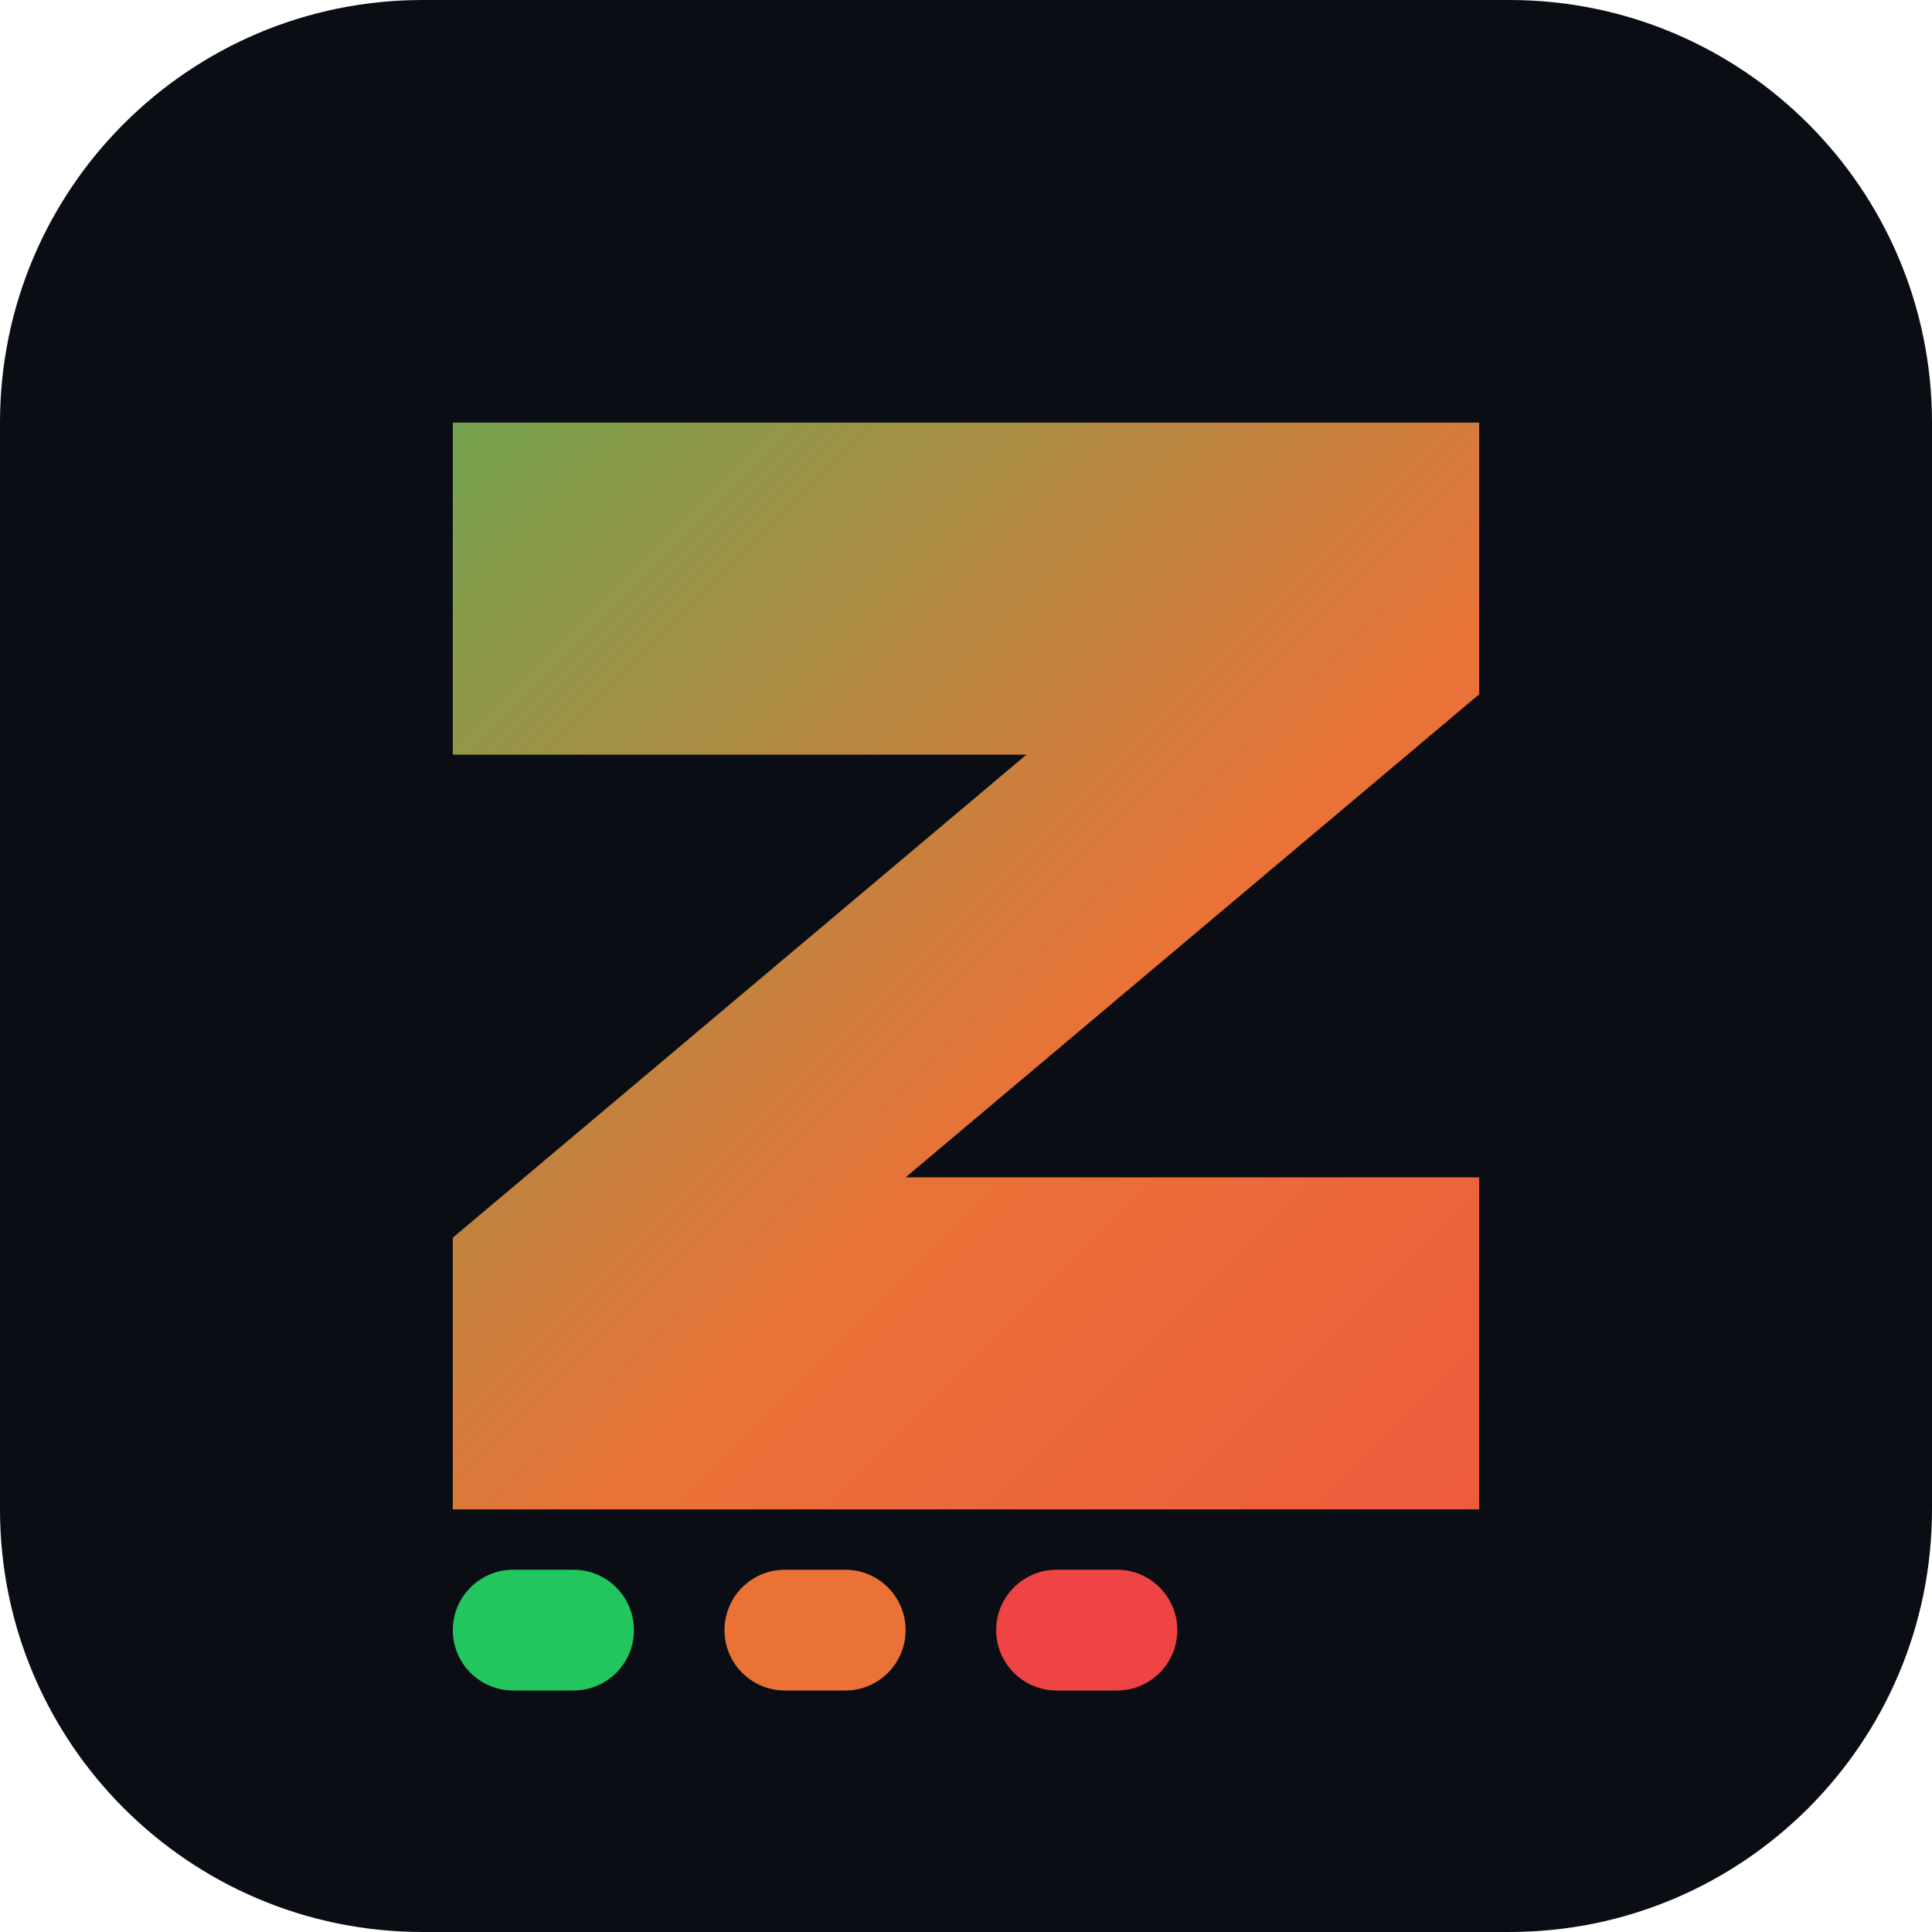
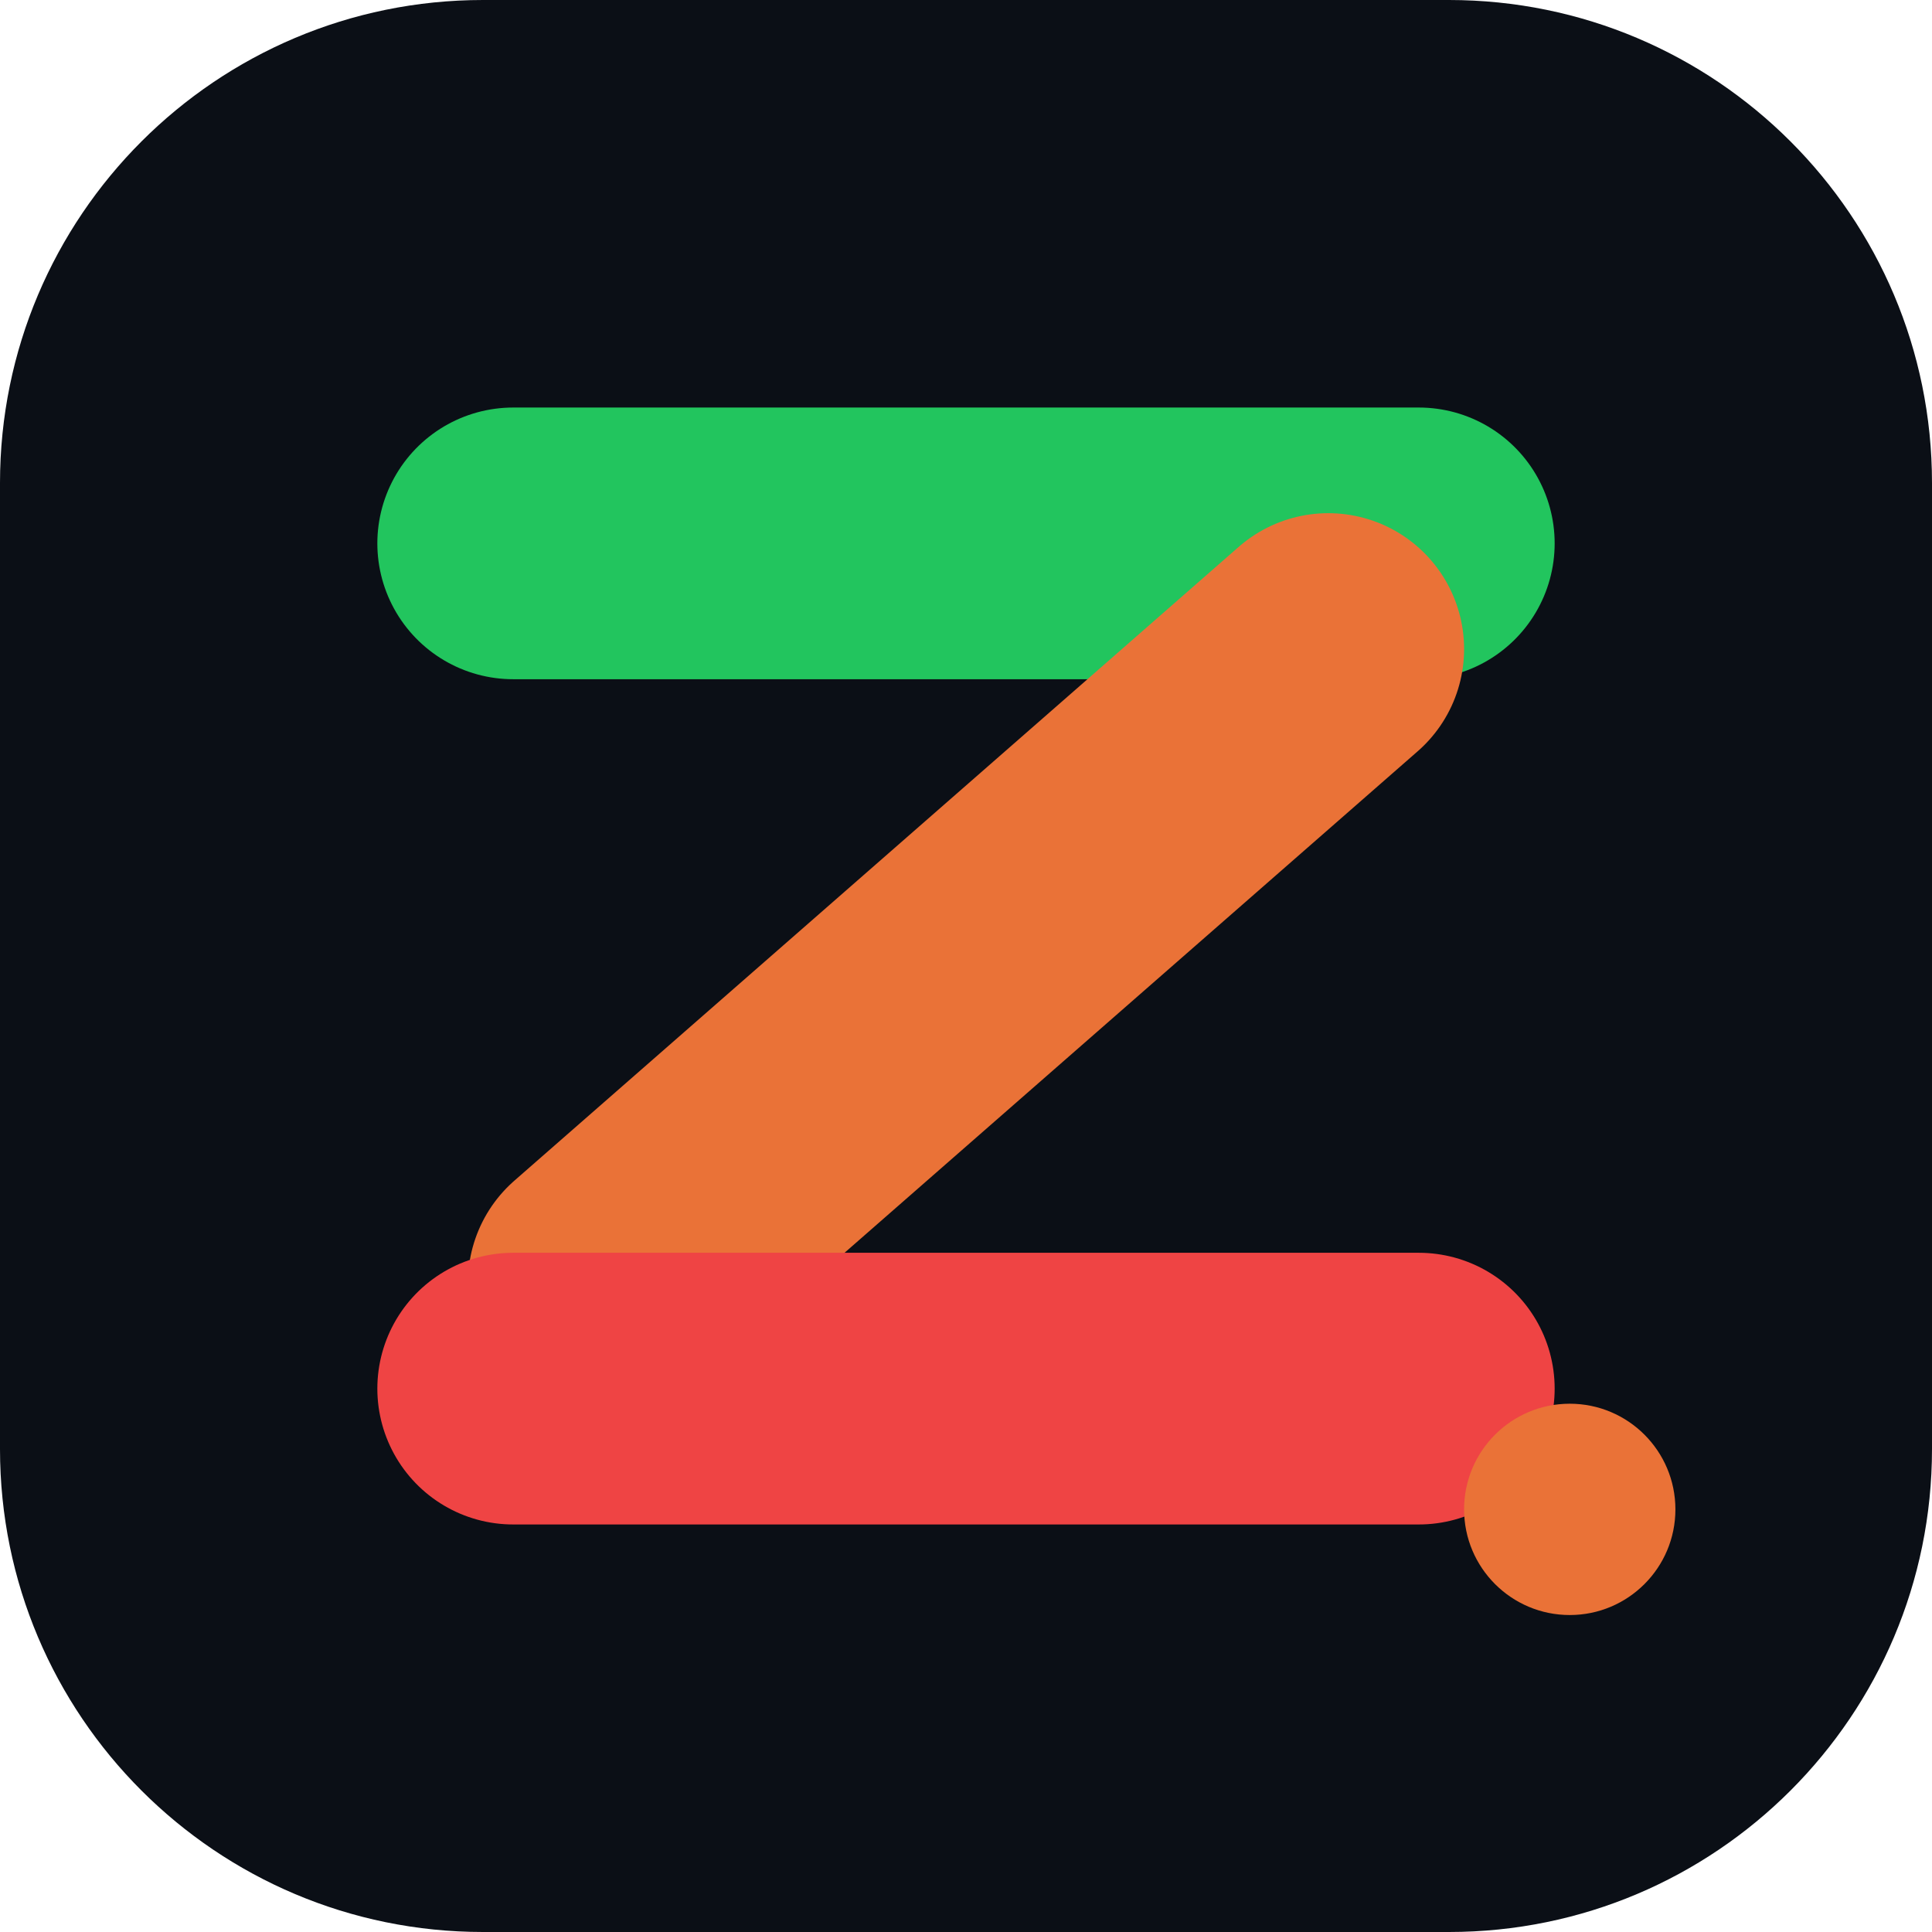
<svg xmlns="http://www.w3.org/2000/svg" viewBox="0 0 64 64">
-   <defs>
-     <linearGradient id="zb" x1="0" y1="0" x2="64" y2="64" gradientUnits="userSpaceOnUse">
-       <stop offset="0" stop-color="#22C55E" />
-       <stop offset=".55" stop-color="#EA7237" />
-       <stop offset="1" stop-color="#EF4444" />
-     </linearGradient>
-   </defs>
-   <rect width="64" height="64" rx="14" fill="#0A0E14" />
-   <path d="M15 14h34v9L30 39h19v11H15v-9l19-16H15z" fill="url(#zb)" />
-   <rect x="15" y="52" width="6" height="4" rx="2" fill="#22C55E" />
-   <rect x="24" y="52" width="6" height="4" rx="2" fill="#EA7237" />
-   <rect x="33" y="52" width="6" height="4" rx="2" fill="#EF4444" />
+   <rect width="64" height="64" rx="16" fill="#0B0F16" />
+   <g stroke-linecap="round" stroke-width="9" fill="none">
+     <line x1="17" y1="18" x2="47" y2="18" stroke="#22C55E" />
+     <line x1="44" y1="21.5" x2="20" y2="42.5" stroke="#EA7237" />
+     <line x1="17" y1="46" x2="47" y2="46" stroke="#EF4444" />
+   </g>
+   <circle cx="52" cy="50" r="3.5" fill="#EA7237" />
</svg>
